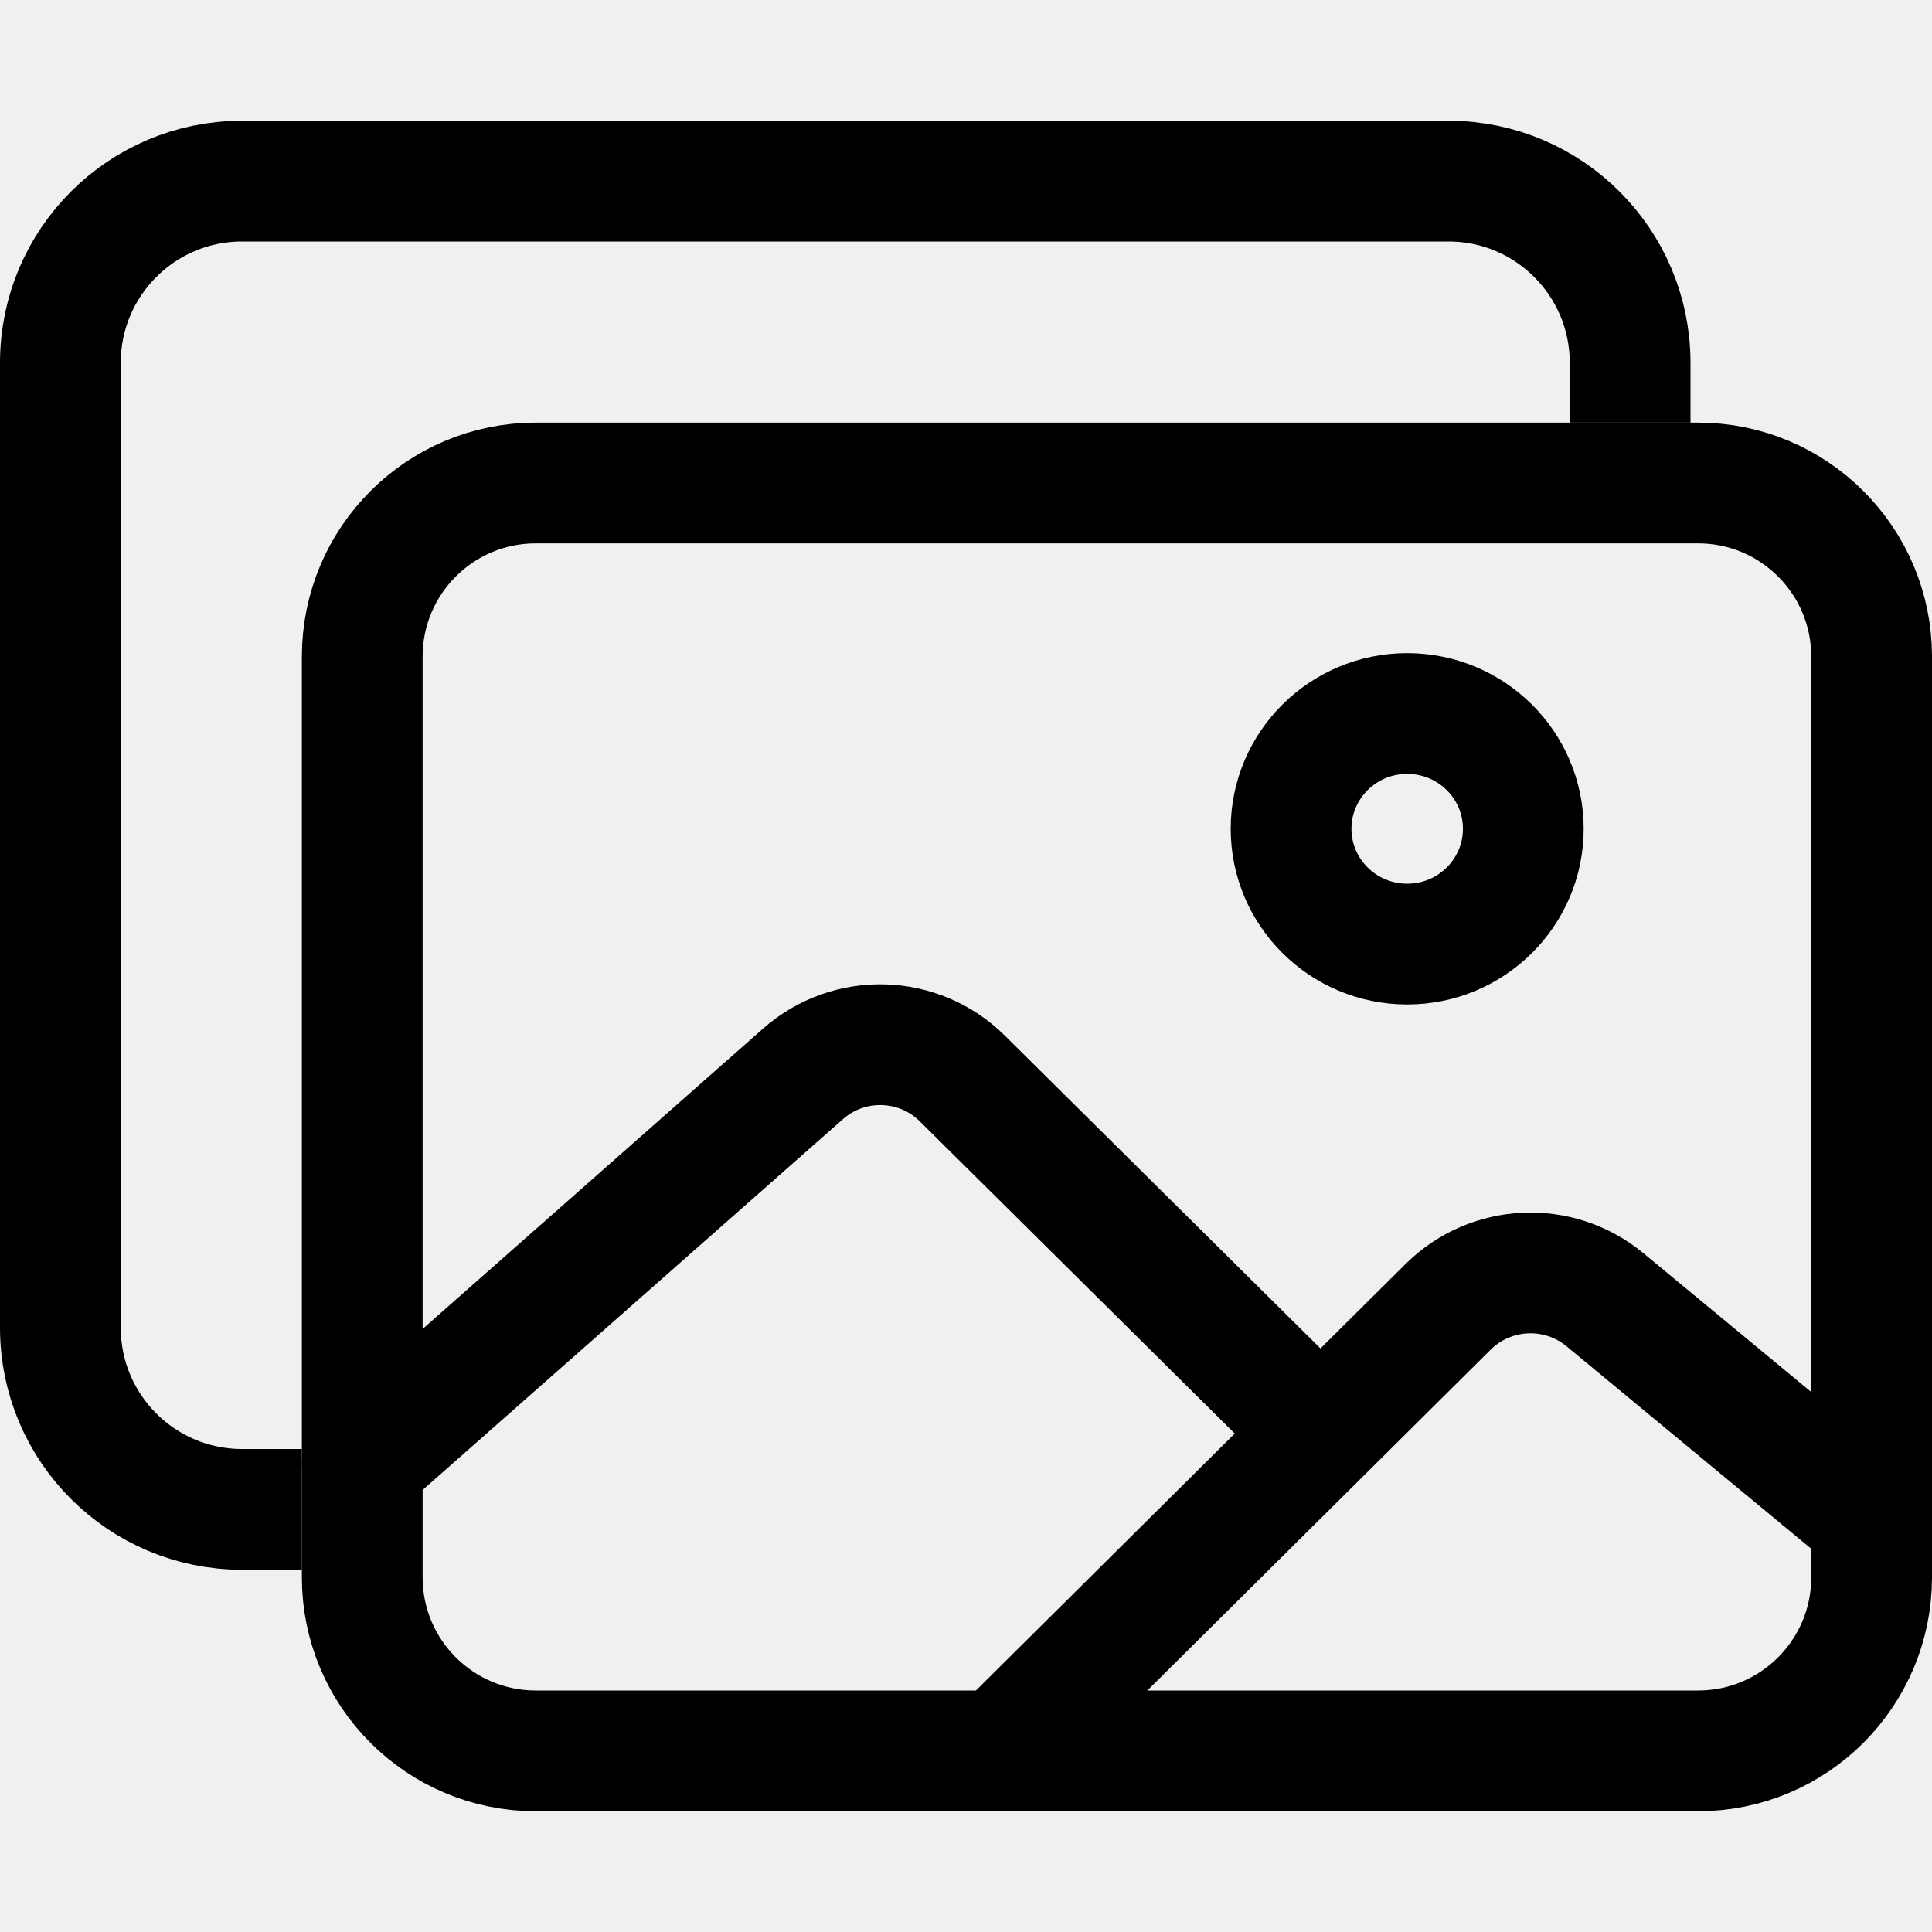
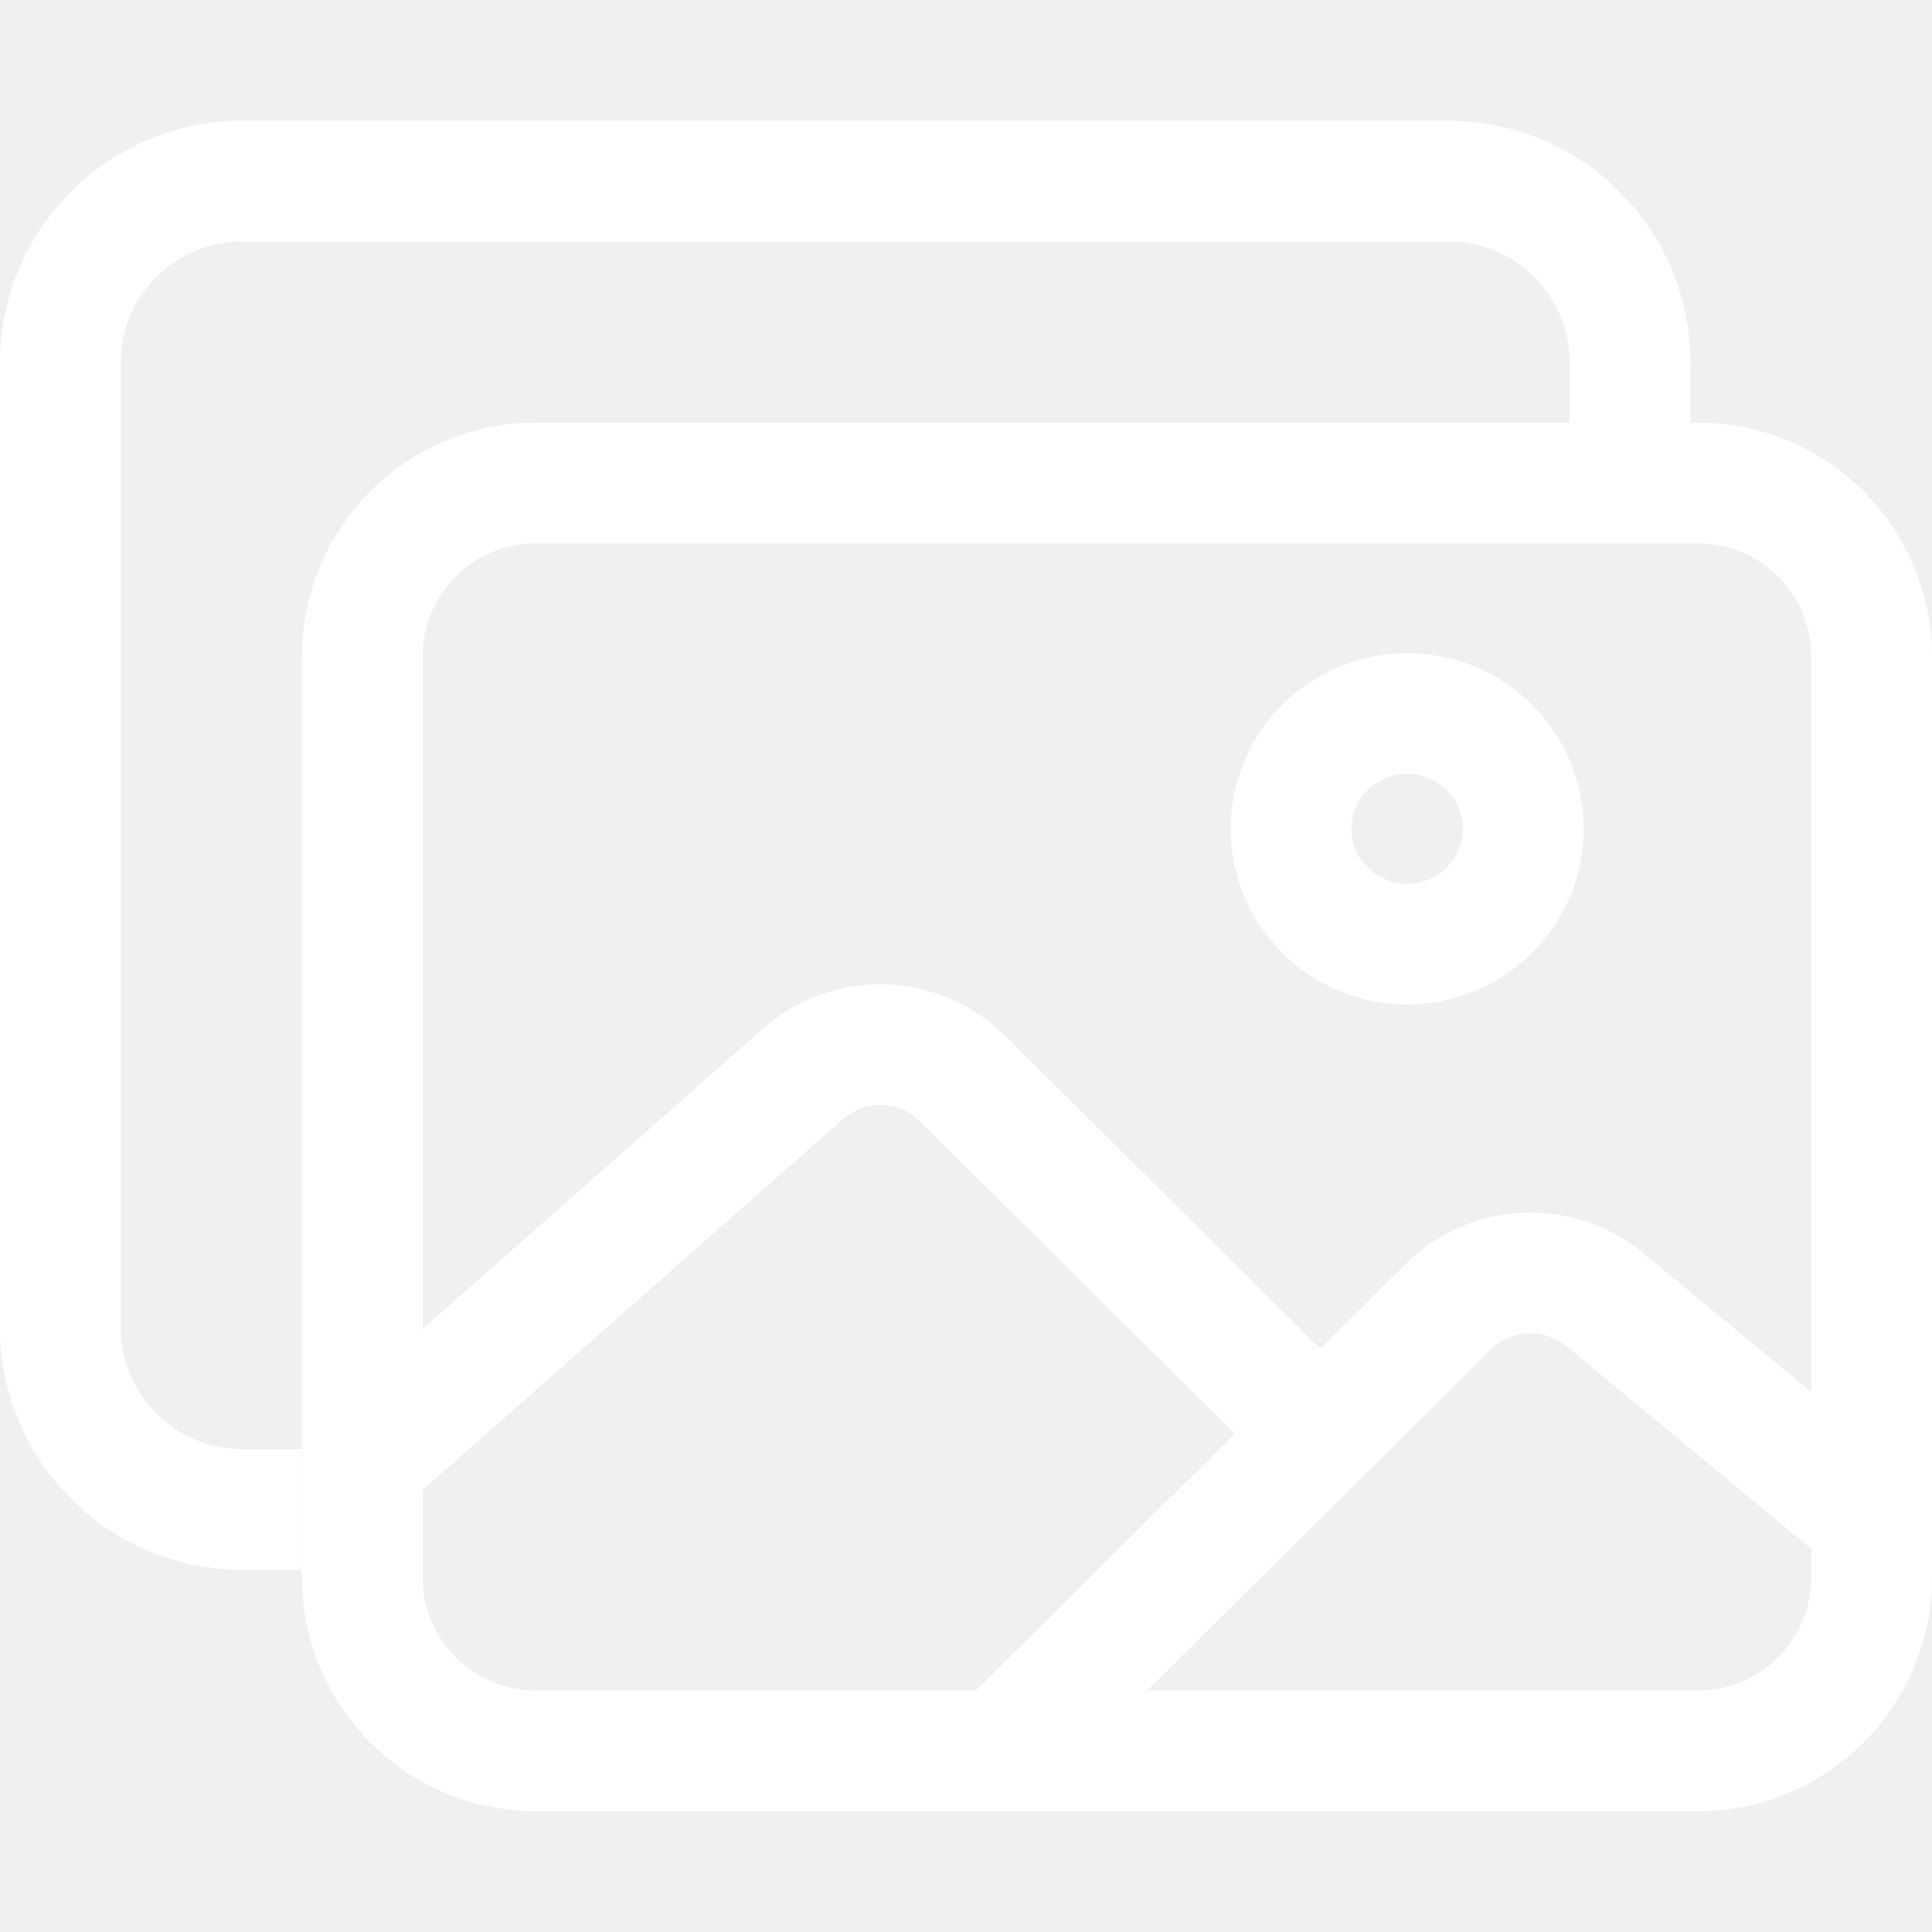
<svg xmlns="http://www.w3.org/2000/svg" width="800px" height="800px" viewBox="0 0 512 512">
-   <path d="M432,112V96a48.14,48.14,0,0,0-48-48H64A48.14,48.14,0,0,0,16,96V352a48.14,48.14,0,0,0,48,48H80" style="fill:none;stroke:#000000;stroke-linejoin:round;stroke-width:32px" />
-   <rect x="96" y="128" width="400" height="336" rx="45.99" ry="45.99" style="fill:none;stroke:#000000;stroke-linejoin:round;stroke-width:32px" />
-   <ellipse cx="372.92" cy="219.64" rx="30.77" ry="30.55" style="fill:none;stroke:#000000;stroke-miterlimit:10;stroke-width:32px" />
-   <path d="M342.15,372.17,255,285.78a30.93,30.93,0,0,0-42.18-1.21L96,387.64" style="fill:none;stroke:#000000;stroke-linecap:round;stroke-linejoin:round;stroke-width:32px" />
-   <path d="M265.23,464,383.82,346.27a31,31,0,0,1,41.46-1.87L496,402.91" style="fill:none;stroke:#000000;stroke-linecap:round;stroke-linejoin:round;stroke-width:32px" />
+   <path d="M432,112V96a48.14,48.14,0,0,0-48-48H64A48.14,48.14,0,0,0,16,96V352a48.14,48.14,0,0,0,48,48H80" style="fill:none;stroke:#FFF;stroke-linejoin:round;stroke-width:32px" />
+   <rect x="96" y="128" width="400" height="336" rx="45.99" ry="45.99" style="fill:none;stroke:#FFF;stroke-linejoin:round;stroke-width:32px" />
+   <ellipse cx="372.92" cy="219.64" rx="30.77" ry="30.55" style="fill:none;stroke:#FFF;stroke-miterlimit:10;stroke-width:32px" />
+   <path d="M342.15,372.17,255,285.78a30.93,30.93,0,0,0-42.18-1.21L96,387.64" style="fill:none;stroke:#FFF;stroke-linecap:round;stroke-linejoin:round;stroke-width:32px" />
+   <path d="M265.23,464,383.82,346.27a31,31,0,0,1,41.46-1.87L496,402.91" style="fill:none;stroke:#FFF;stroke-linecap:round;stroke-linejoin:round;stroke-width:32px" />
</svg>
